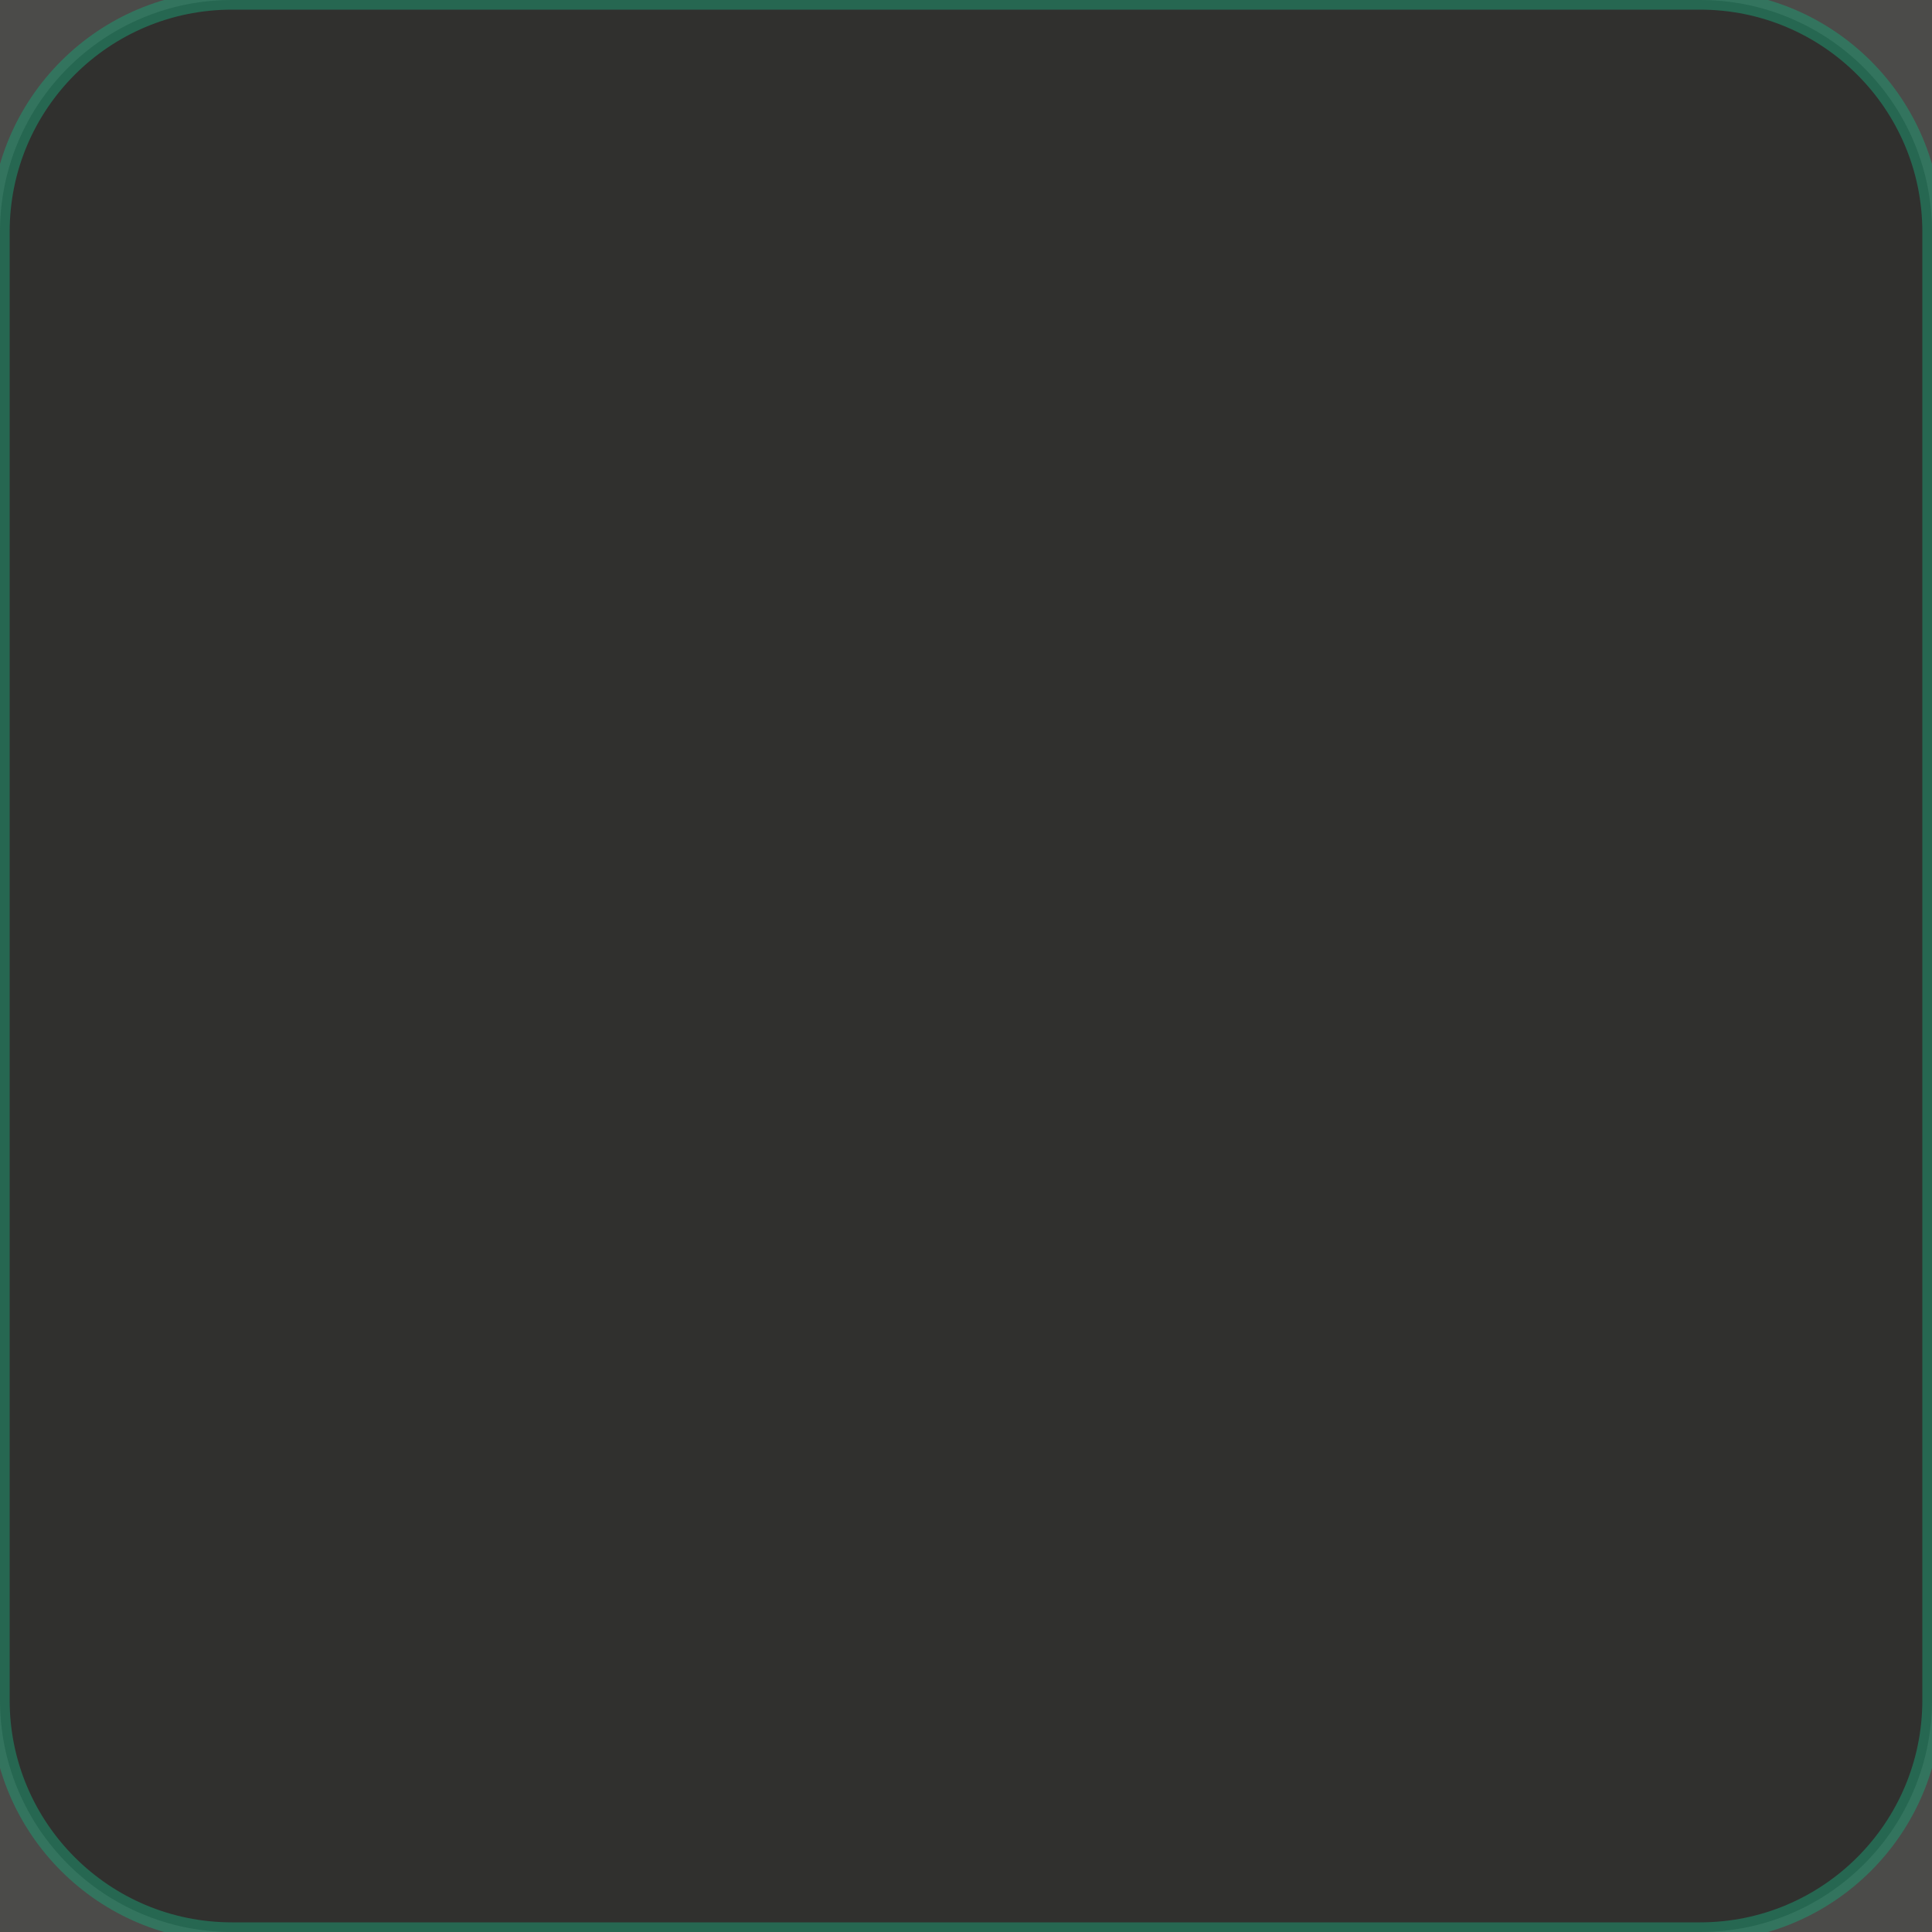
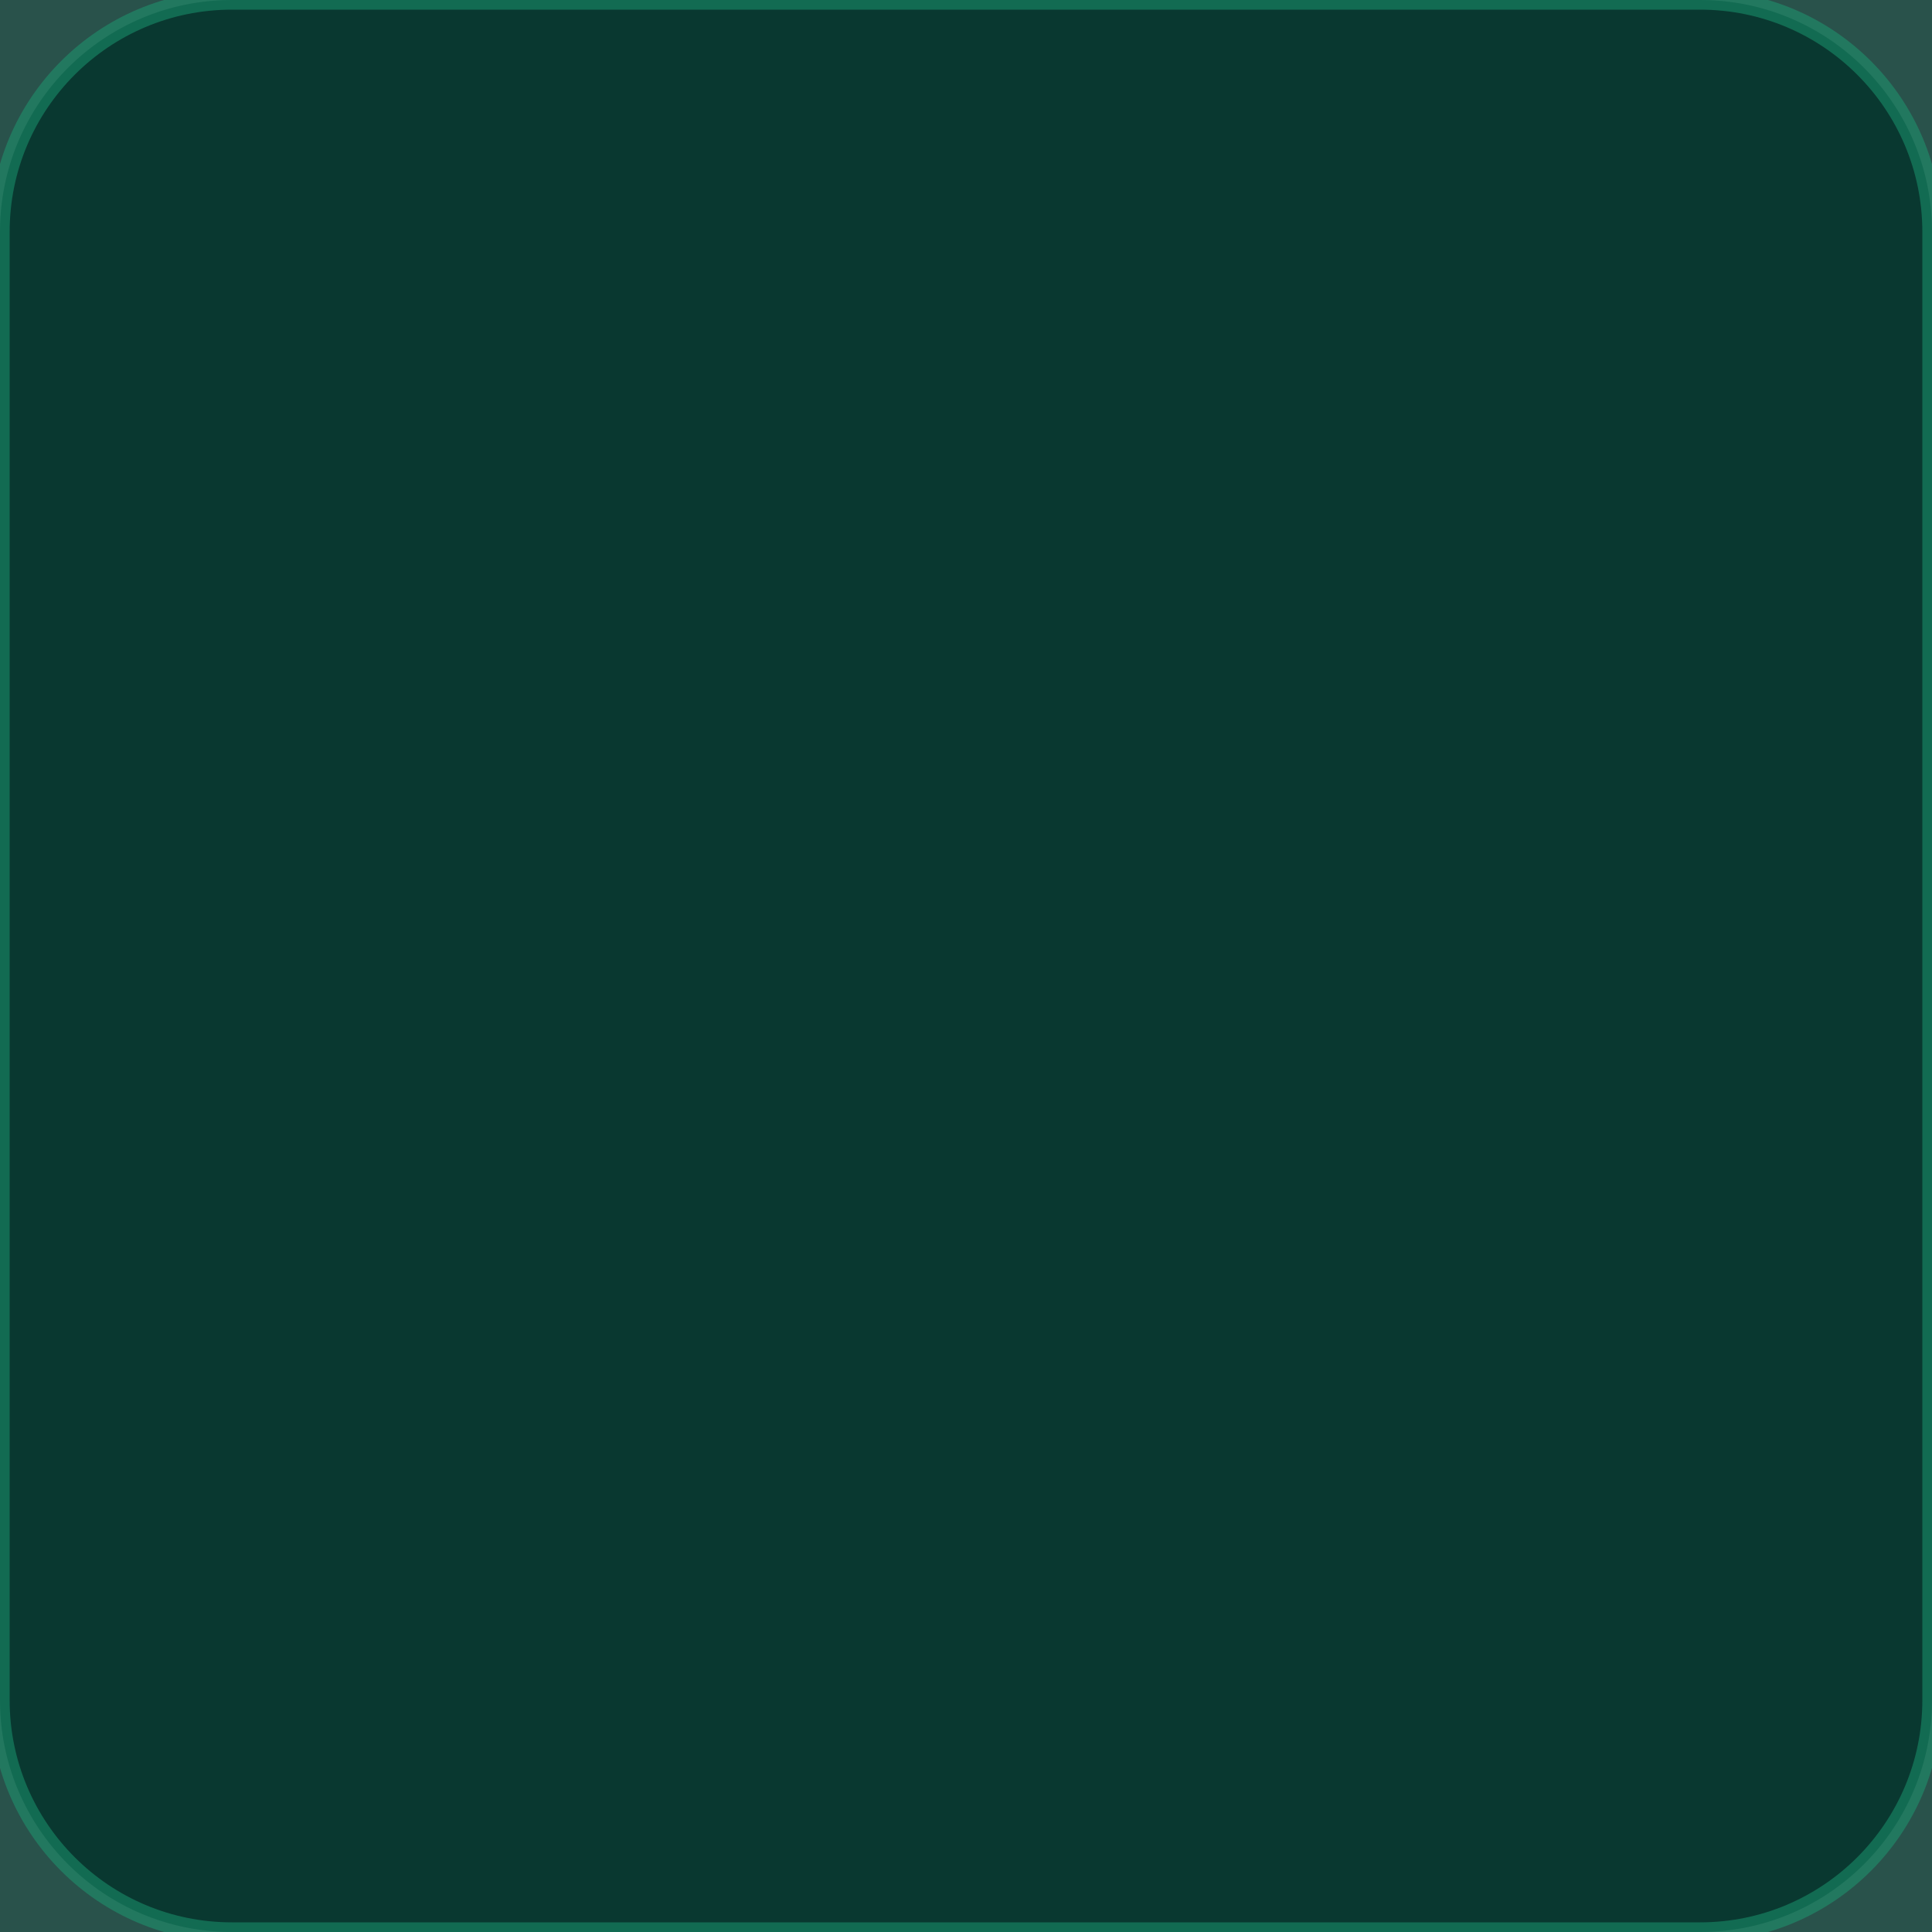
<svg xmlns="http://www.w3.org/2000/svg" width="100" height="100" version="1.1">
-   <rect x="0" y="0" width="100" height="100" fill="#2C2C2A" fill-opacity="0.85" />
-   <rect id="window-bg" x="0" y="0" width="100" height="100" rx="12" ry="12" fill="#2C2C2A" fill-opacity="0.85" stroke="#1D9E75" stroke-width="1" stroke-opacity="0.5" />
+   <rect x="0" y="0" width="100" height="100" fill="#04342C" fill-opacity="0.85" />
+   <rect id="window-bg" x="0" y="0" width="100" height="100" rx="12" ry="12" fill="#04342C" fill-opacity="0.85" stroke="#1D9E75" stroke-width="1" stroke-opacity="0.5" />
</svg>
